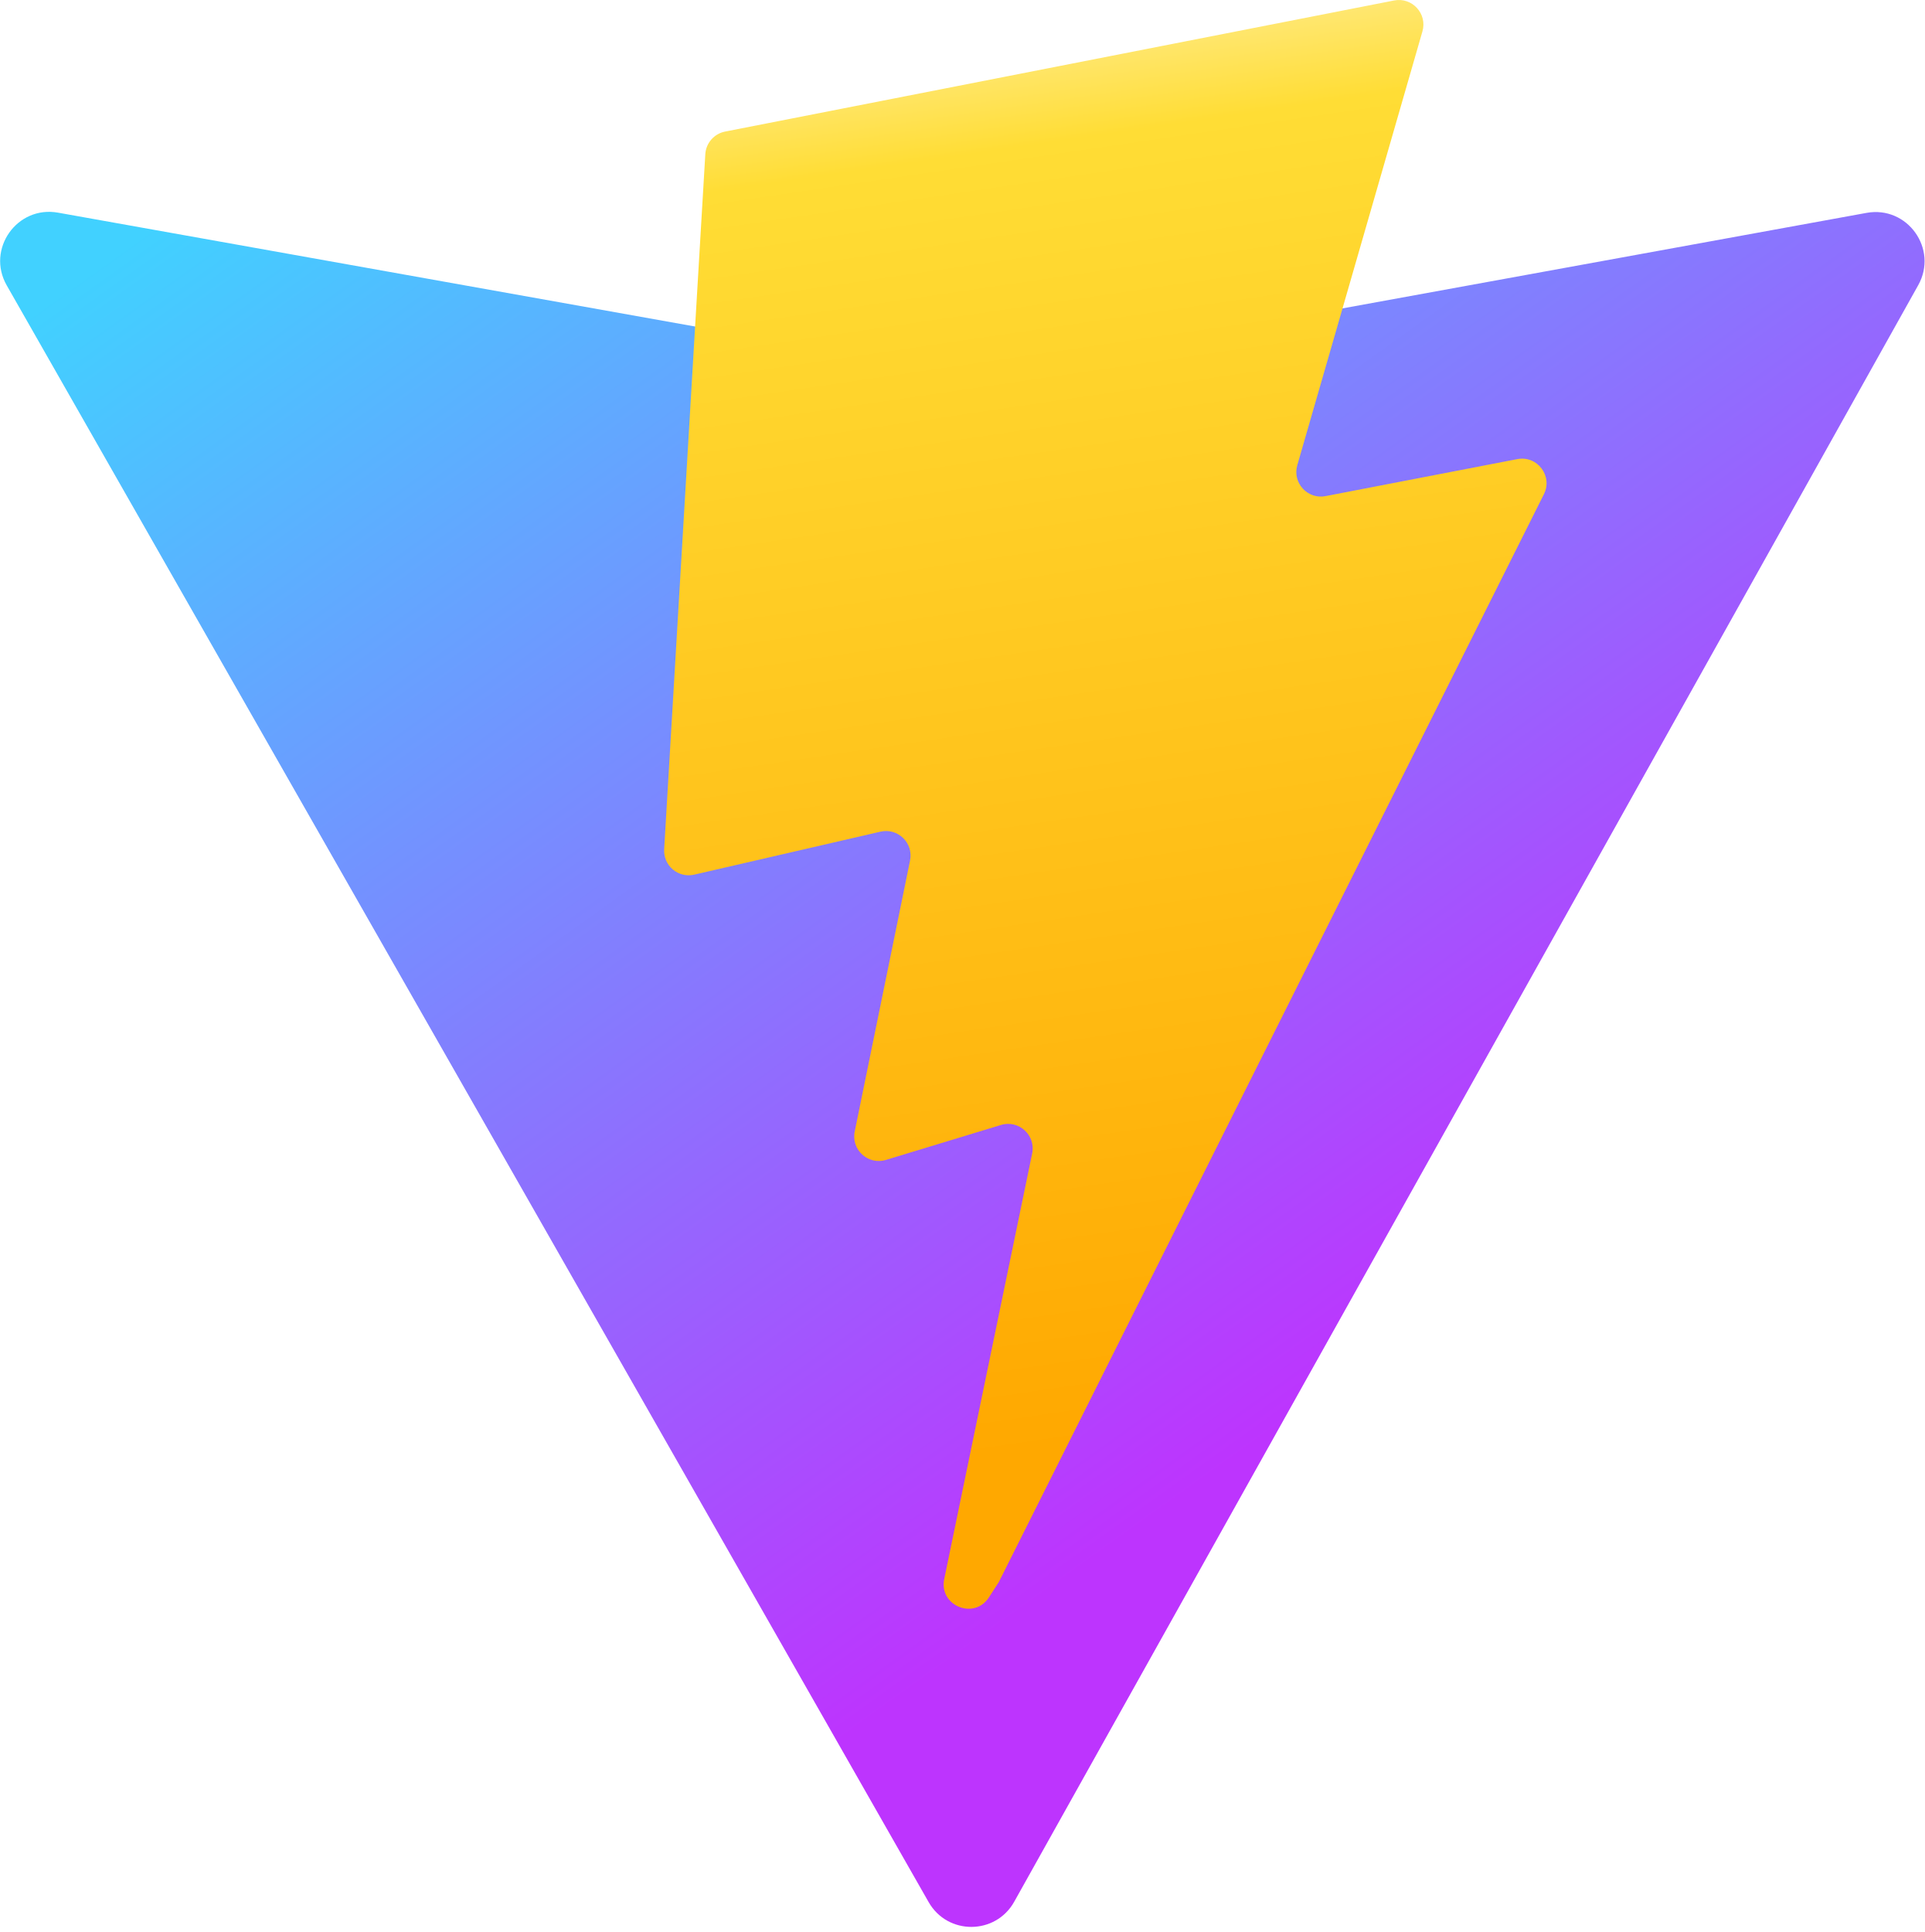
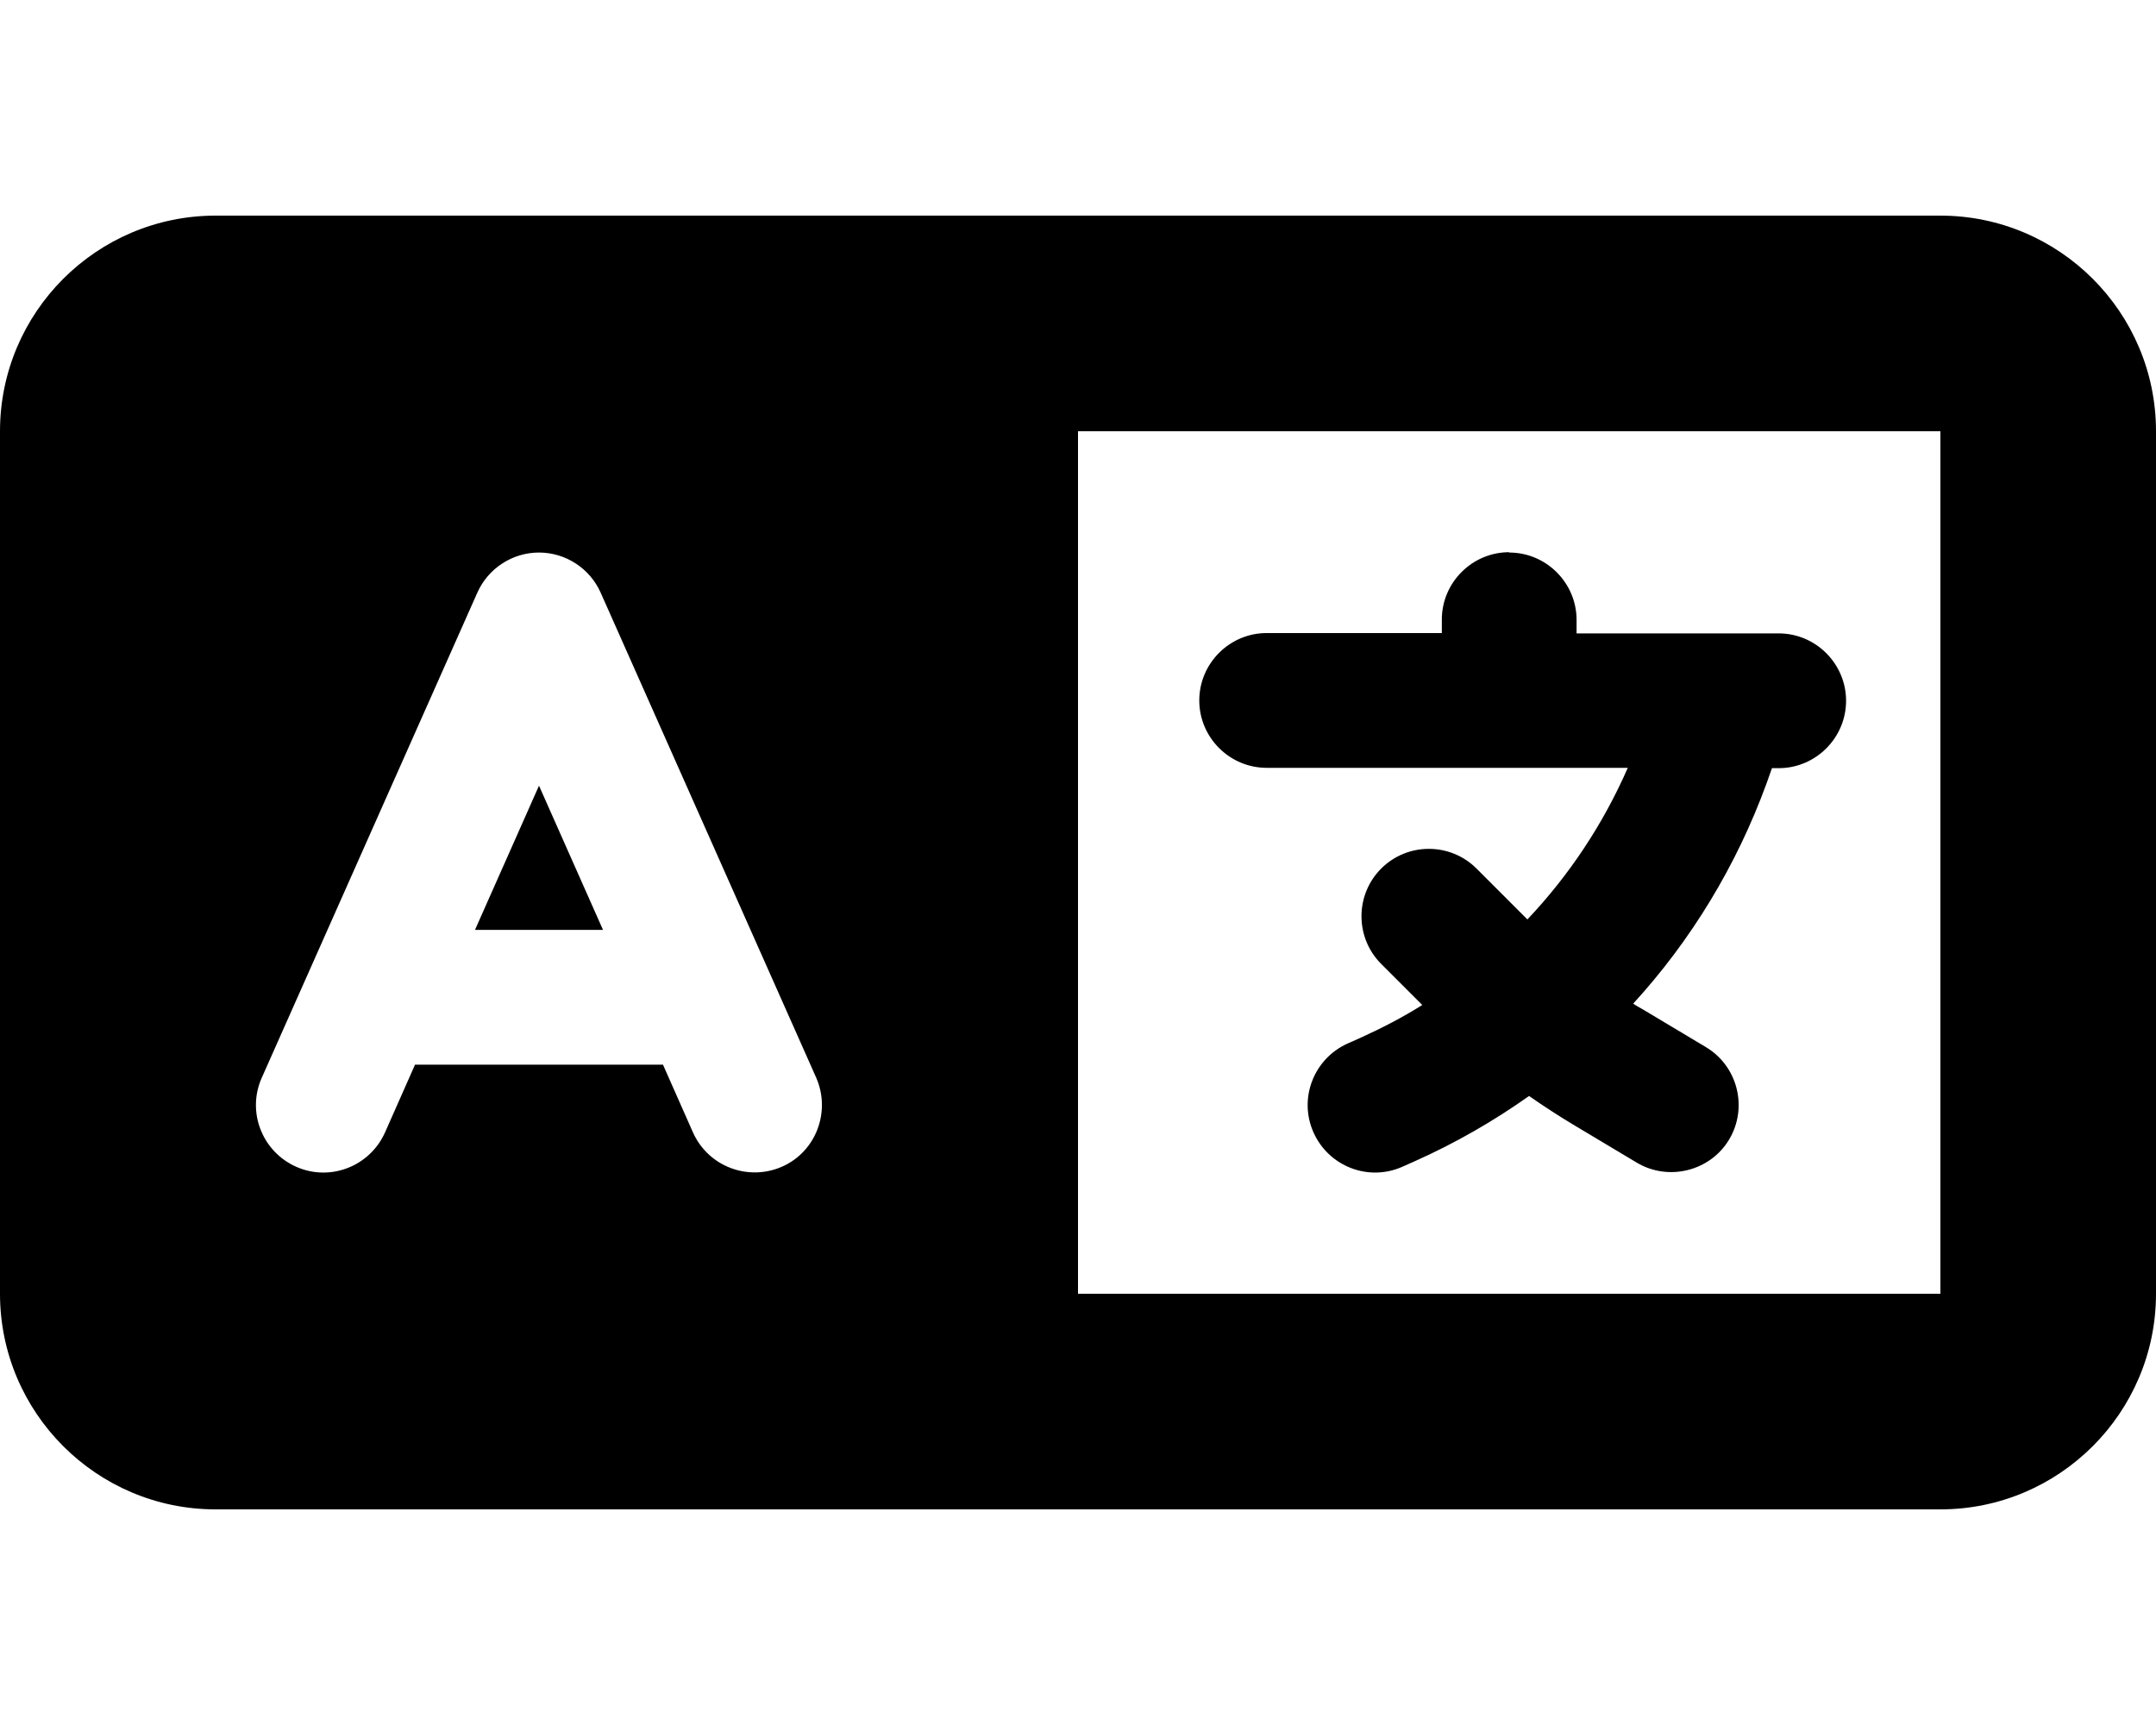
- <svg xmlns="http://www.w3.org/2000/svg" aria-hidden="true" role="img" class="iconify iconify--logos" width="31.88" height="32" preserveAspectRatio="xMidYMid meet" viewBox="0 0 256 257">
-   <defs>
-     <linearGradient id="IconifyId1813088fe1fbc01fb466" x1="-.828%" x2="57.636%" y1="7.652%" y2="78.411%">
-       <stop offset="0%" stop-color="#41D1FF" />
-       <stop offset="100%" stop-color="#BD34FE" />
-     </linearGradient>
-     <linearGradient id="IconifyId1813088fe1fbc01fb467" x1="43.376%" x2="50.316%" y1="2.242%" y2="89.03%">
-       <stop offset="0%" stop-color="#FFEA83" />
-       <stop offset="8.333%" stop-color="#FFDD35" />
-       <stop offset="100%" stop-color="#FFA800" />
-     </linearGradient>
-   </defs>
-   <path fill="url(#IconifyId1813088fe1fbc01fb466)" d="M255.153 37.938L134.897 252.976c-2.483 4.44-8.862 4.466-11.382.048L.875 37.958c-2.746-4.814 1.371-10.646 6.827-9.67l120.385 21.517a6.537 6.537 0 0 0 2.322-.004l117.867-21.483c5.438-.991 9.574 4.796 6.877 9.62Z" />
-   <path fill="url(#IconifyId1813088fe1fbc01fb467)" d="M185.432.063L96.44 17.501a3.268 3.268 0 0 0-2.634 3.014l-5.474 92.456a3.268 3.268 0 0 0 3.997 3.378l24.777-5.718c2.318-.535 4.413 1.507 3.936 3.838l-7.361 36.047c-.495 2.426 1.782 4.5 4.151 3.78l15.304-4.649c2.372-.72 4.652 1.36 4.15 3.788l-11.698 56.621c-.732 3.542 3.979 5.473 5.943 2.437l1.313-2.028l72.516-144.72c1.215-2.423-.88-5.186-3.54-4.672l-25.505 4.922c-2.396.462-4.435-1.77-3.759-4.114l16.646-57.705c.677-2.35-1.37-4.583-3.769-4.113Z" />
+ <svg xmlns="http://www.w3.org/2000/svg" viewBox="0 0 640 512">
+   <path d="M0 128C0 92.7 28.7 64 64 64H256h48 16H576c35.3 0 64 28.7 64 64V384c0 35.3-28.7 64-64 64H320 304 256 64c-35.3 0-64-28.7-64-64V128zm320 0V384H576V128H320zM178.3 175.9c-3.2-7.2-10.4-11.9-18.3-11.9s-15.1 4.7-18.3 11.9l-64 144c-4.5 10.1 .1 21.9 10.2 26.4s21.9-.1 26.4-10.2l8.9-20.1h73.6l8.9 20.1c4.5 10.1 16.3 14.6 26.4 10.2s14.6-16.3 10.2-26.4l-64-144zM160 233.2L179 276H141l19-42.8zM448 164c11 0 20 9 20 20v4h44 16c11 0 20 9 20 20s-9 20-20 20h-2l-1.6 4.5c-8.9 24.4-22.4 46.6-39.6 65.4c.9 .6 1.8 1.1 2.7 1.6l18.9 11.3c9.5 5.7 12.5 18 6.9 27.4s-18 12.5-27.4 6.9l-18.9-11.3c-4.5-2.7-8.8-5.5-13.1-8.5c-10.6 7.5-21.9 14-34 19.4l-3.6 1.6c-10.1 4.5-21.9-.1-26.4-10.2s.1-21.9 10.2-26.4l3.6-1.6c6.4-2.9 12.6-6.1 18.5-9.8l-12.2-12.2c-7.8-7.8-7.8-20.5 0-28.3s20.5-7.8 28.3 0l14.6 14.6 .5 .5c12.4-13.1 22.5-28.3 29.8-45H448 376c-11 0-20-9-20-20s9-20 20-20h52v-4c0-11 9-20 20-20z" />
</svg>
